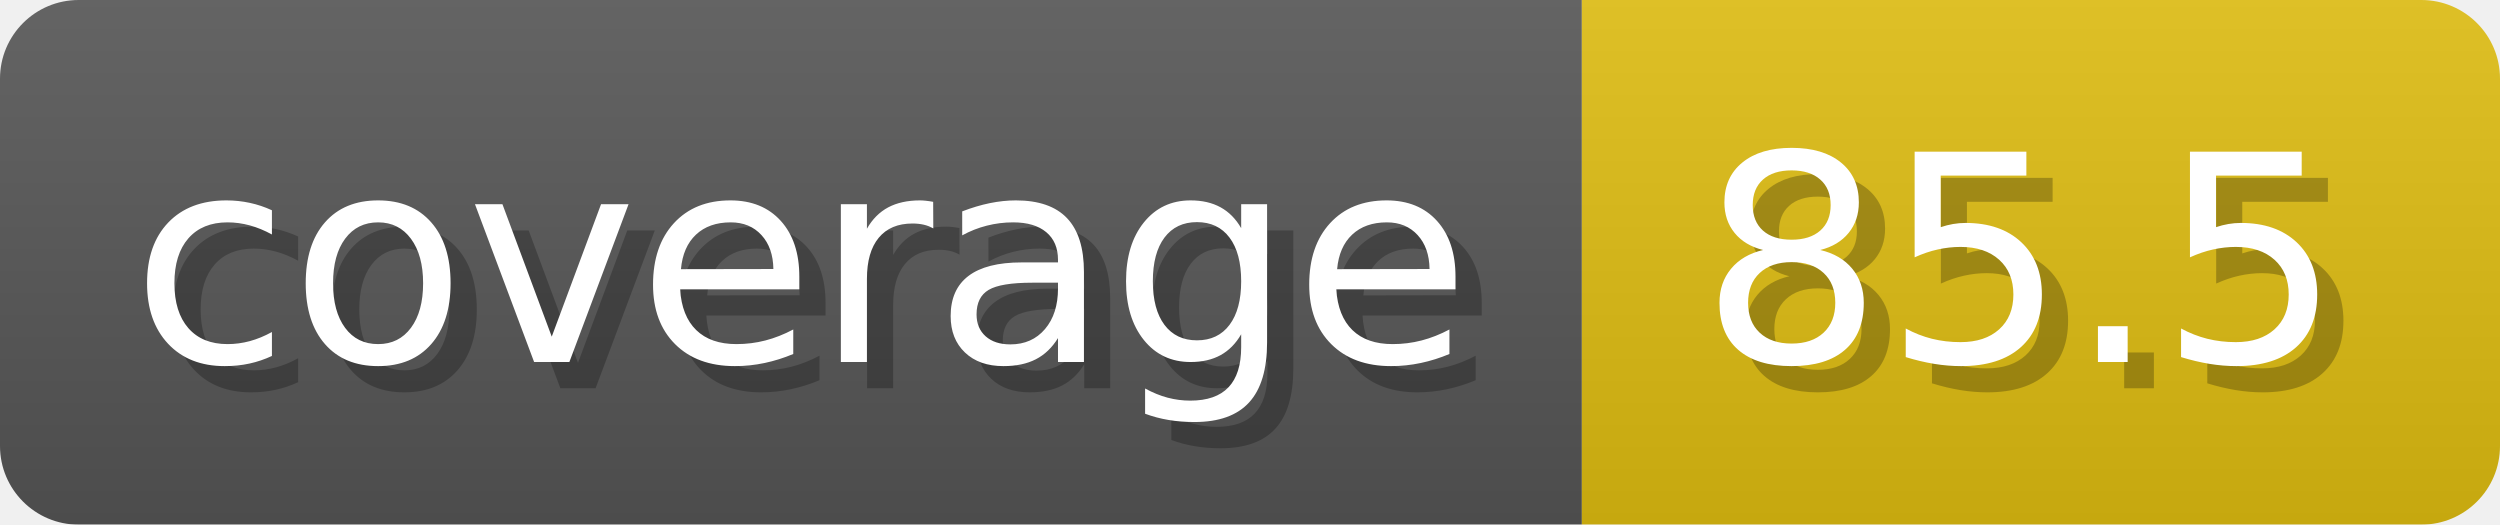
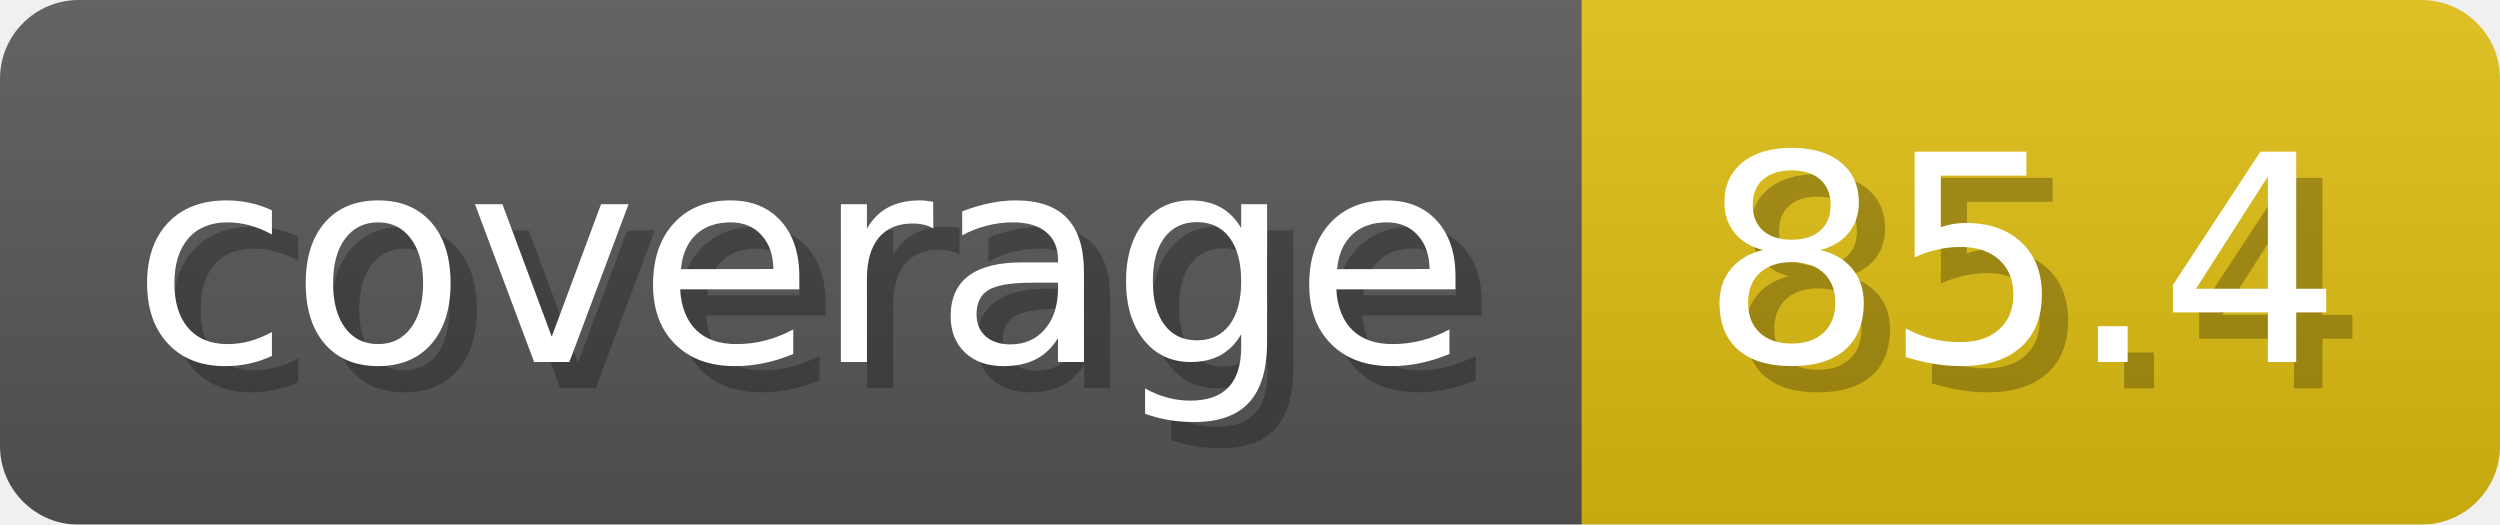
- <svg xmlns="http://www.w3.org/2000/svg" width="95.3" height="20" viewBox="0 0 953 200" role="img" aria-label="coverage: 85.5">
+ <svg xmlns="http://www.w3.org/2000/svg" width="95.3" height="20" viewBox="0 0 953 200" role="img" aria-label="coverage: 85.4">
  <linearGradient id="a" x2="0" y2="100%">
    <stop offset="0" stop-opacity=".1" stop-color="#EEE" />
    <stop offset="1" stop-opacity=".1" />
  </linearGradient>
  <mask id="m">
    <rect width="953" height="200" rx="30" fill="#FFF" />
  </mask>
  <g mask="url(#m)">
    <rect width="603" height="200" fill="#555" />
    <rect width="350" height="200" fill="#DB1" x="603" />
    <rect width="953" height="200" fill="url(#a)" />
  </g>
  <g aria-hidden="true" fill="#fff" text-anchor="start" font-family="Verdana,DejaVu Sans,sans-serif" font-size="110">
    <text x="60" y="148" textLength="503" fill="#000" opacity="0.25">coverage</text>
    <text x="50" y="138" textLength="503">coverage</text>
-     <text x="658" y="148" textLength="250" fill="#000" opacity="0.25">85.5</text>
-     <text x="648" y="138" textLength="250">85.5</text>
+     <text x="658" y="148" textLength="250" fill="#000" opacity="0.25">85.4</text>
+     <text x="648" y="138" textLength="250">85.4</text>
  </g>
</svg>
